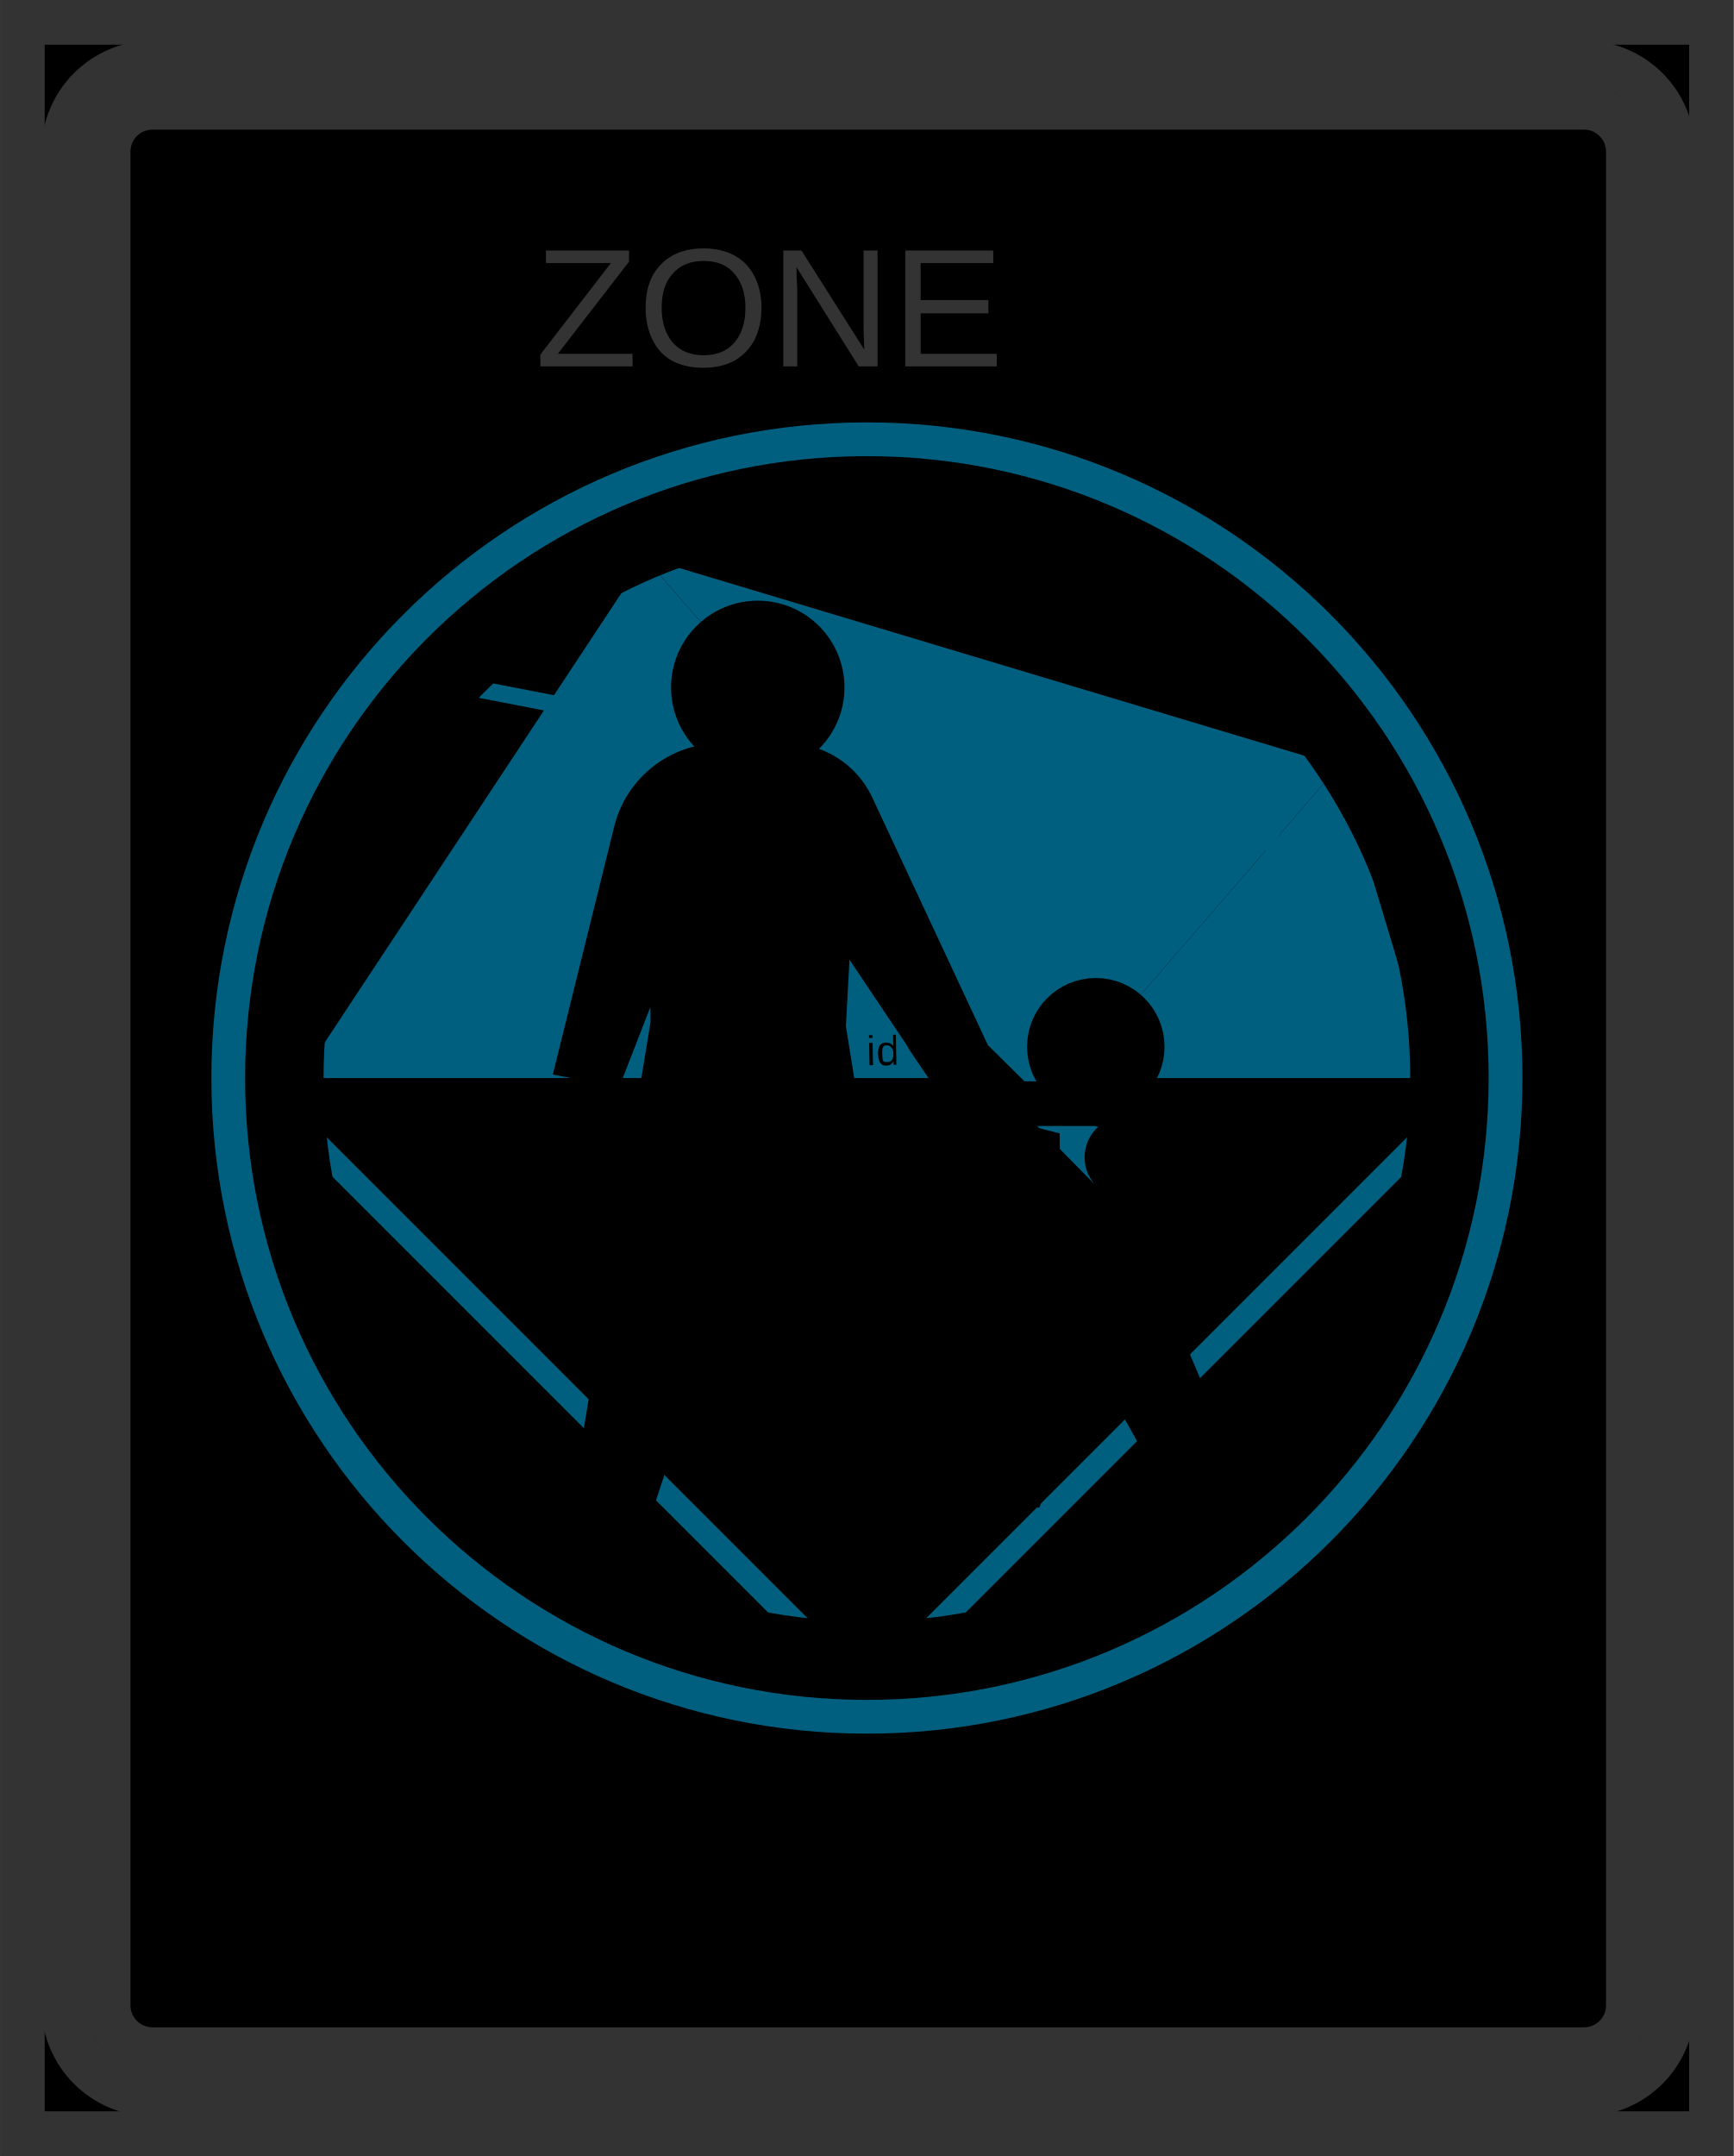
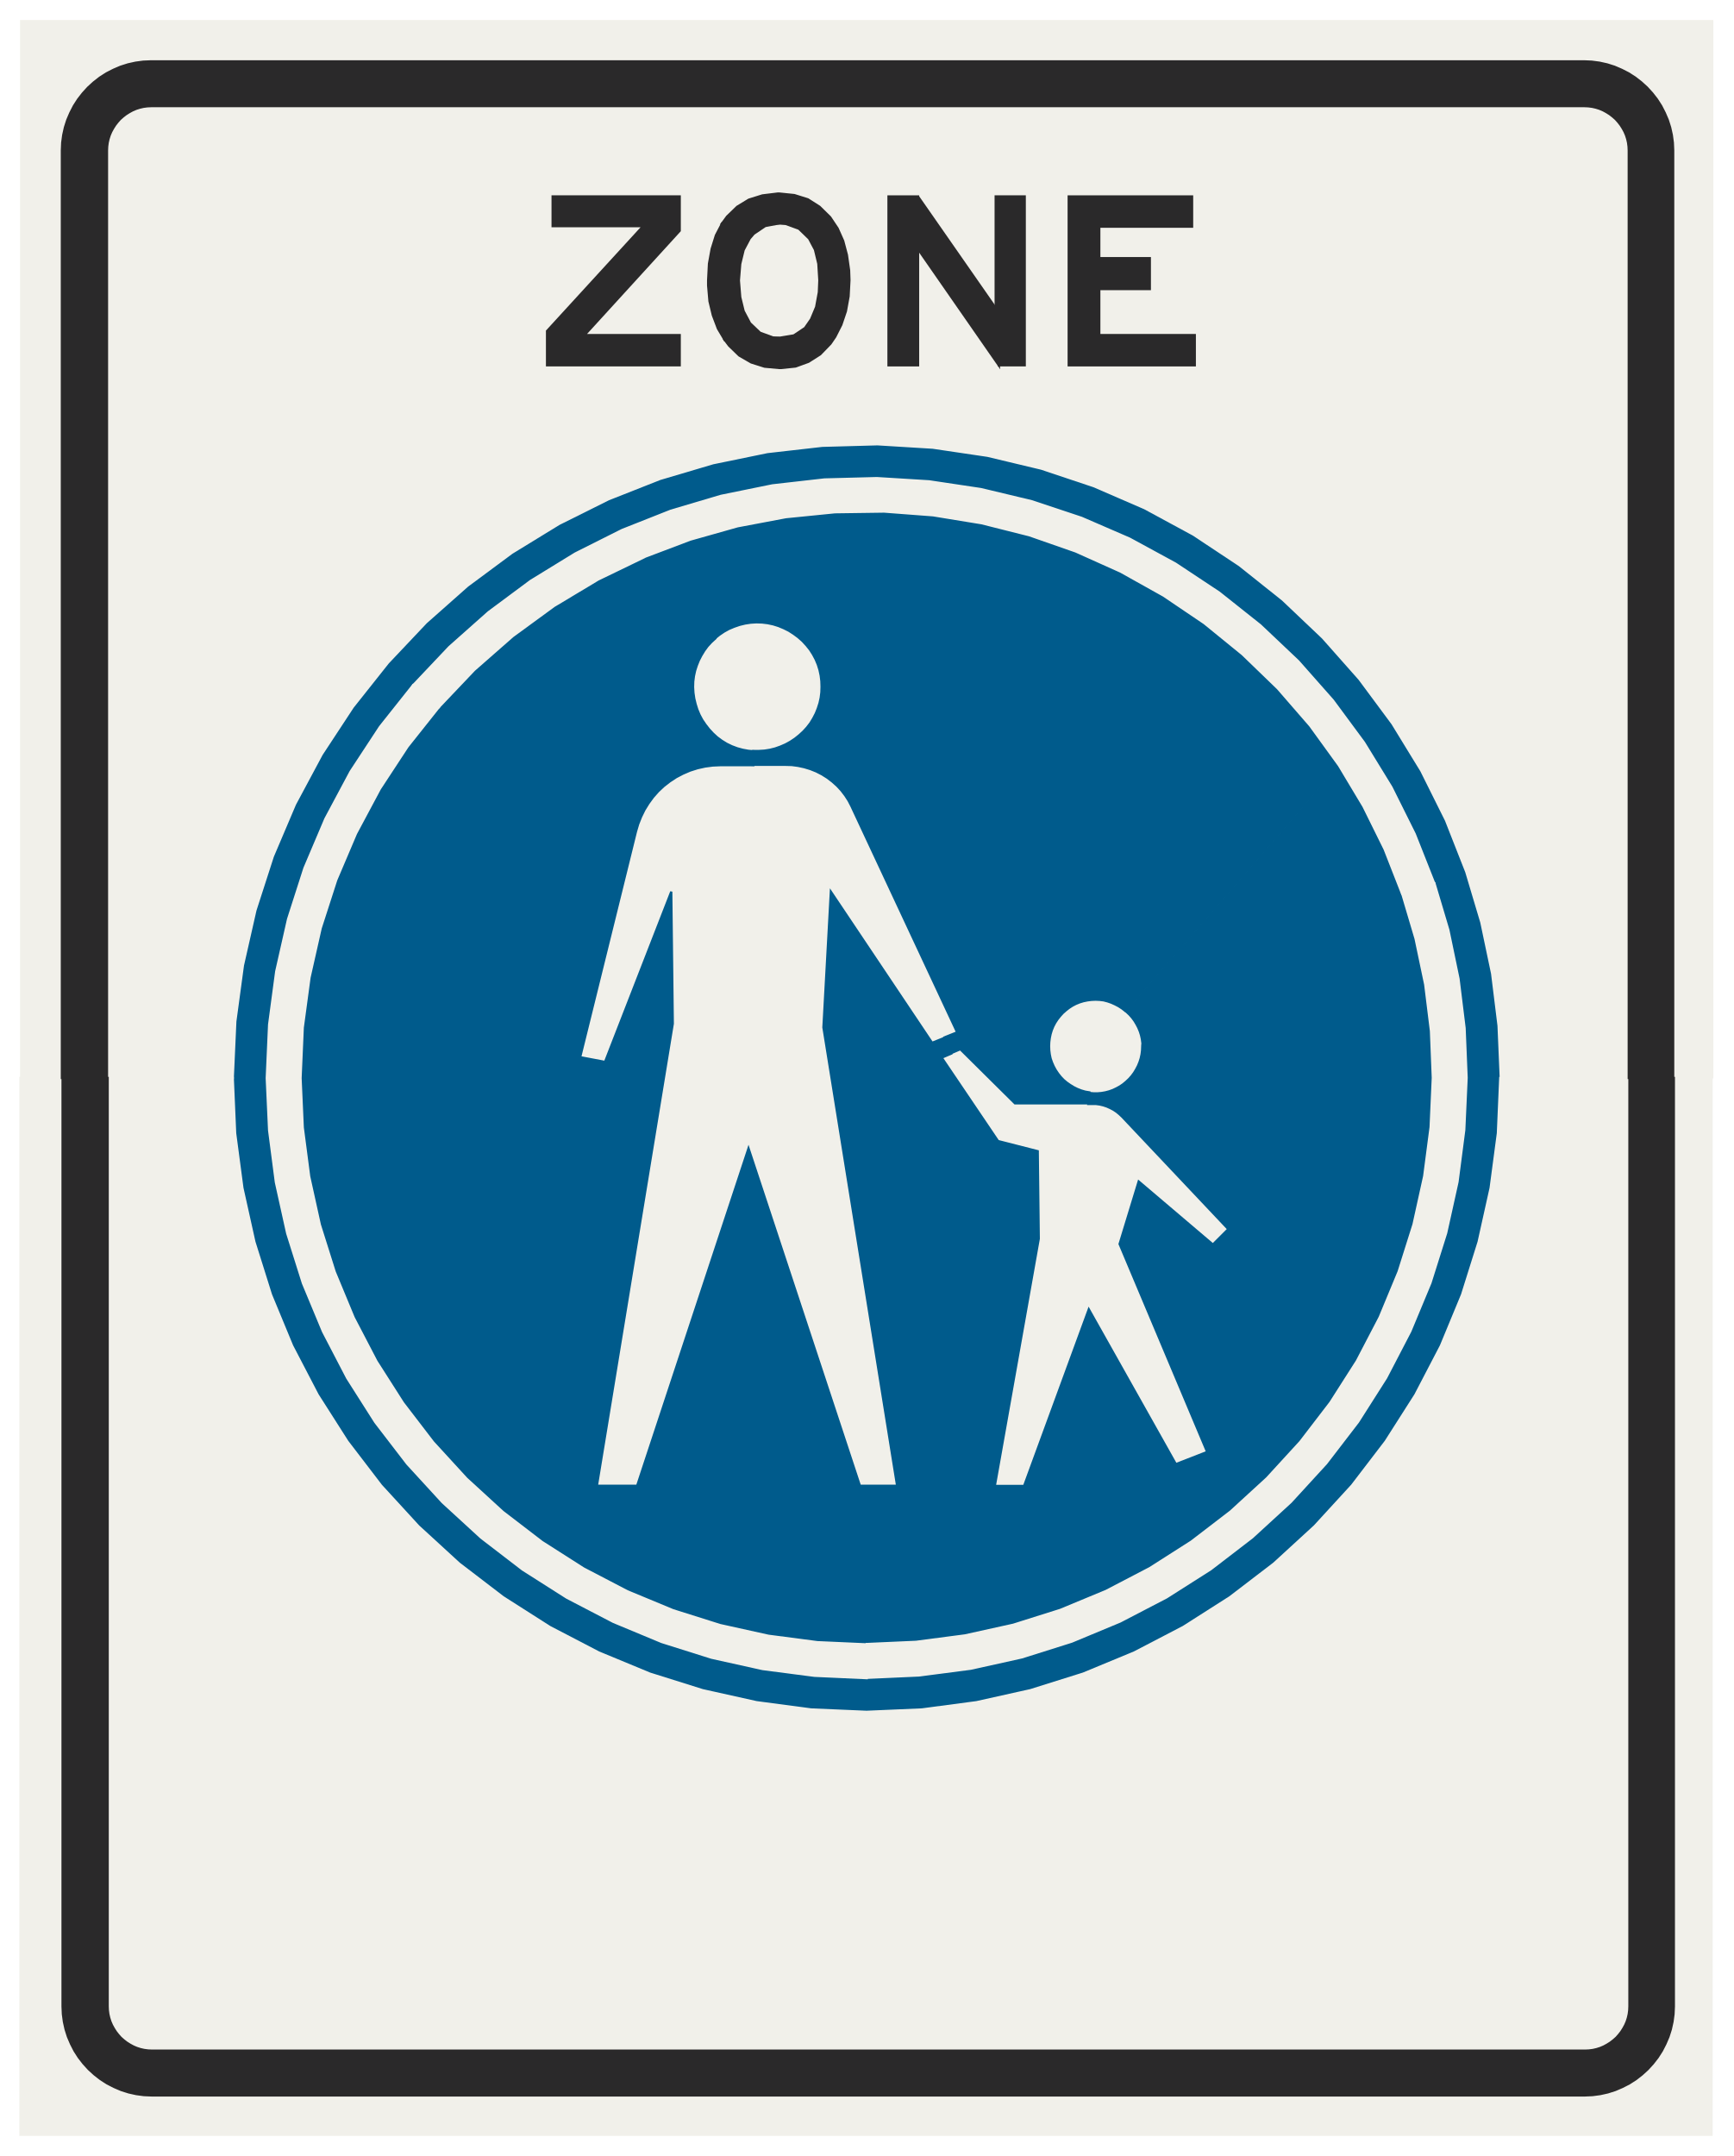
- <svg xmlns="http://www.w3.org/2000/svg" viewBox="0 0 38.809 48.251" width="38.809mm" height="48.251mm" version="1.1" id="svg33">
-   <defs id="defs4">
-     <marker id="DistanceX" orient="auto" refX="0" refY="0" style="overflow:visible">
-       <path d="M 3,-3 -3,3 M 0,-5 V 5" style="stroke:#000000;stroke-width:0.5" id="path1" />
-     </marker>
-     <pattern id="Hatch" patternUnits="userSpaceOnUse" width="8" height="8" x="0" y="0">
-       <path d="M8 4 l-4,4" stroke="#000000" stroke-width="0.25" linecap="square" id="path2" />
-       <path d="M6 2 l-4,4" stroke="#000000" stroke-width="0.25" linecap="square" id="path3" />
-       <path d="M4 0 l-4,4" stroke="#000000" stroke-width="0.25" linecap="square" id="path4" />
-     </pattern>
-     <symbol id="*Model_Space" />
-     <symbol id="*Paper_Space" />
-     <symbol id="*Paper_Space0" />
-   </defs>
-   <g id="g33" transform="translate(19.40432,-1098.394)">
-     <path d="m -16.984,1122.52 h -0.992 v 20.753 l 1.984,1.984 h 32.044 l 1.984,-1.984 v -20.753 h -0.992 v 20.753 l -0.992,0.992 h -32.044 l -0.992,-0.992 z" style="fill:#333333" id="path5" />
-     <path d="m -16.984,1101.787 0.992,-0.992 h 32.044 l 0.992,0.992 v 20.733 H 18.036 v -20.733 l -1.984,-1.984 h -32.044 l -1.984,1.984 v 20.733 h 0.992 z" style="fill:#333333" id="path6" />
-     <path d="m 17.044,1101.787 -0.992,-0.992 h -32.044 l -0.992,0.992 v 20.733 h 2.811 28.346 2.871 z" style="fill:#000000" id="path7" />
-     <path d="m 18.904,1098.894 h -37.809 v 23.625 h 0.928 v -20.733 l 1.984,-1.984 h 32.044 l 1.984,1.984 v 20.733 h 0.868 z" style="fill:#000000" id="path8" />
-     <path d="M 18.904,1122.52 H 18.036 v 20.753 l -1.984,1.984 h -32.044 l -1.984,-1.984 v -20.753 h -0.928 v 23.625 h 37.809 z" style="fill:#000000" id="path9" />
-     <path d="m -14.173,1122.52 h -2.811 v 20.753 l 0.992,0.992 h 32.044 l 0.992,-0.992 v -20.753 h -2.871 z" style="fill:#000000" id="path10" />
-     <path d="m -15.992,1100.795 h 32.044 a 0.992,0.992 0 0 1 0.992,0.992 v 41.486 a 0.992,0.992 0 0 1 -0.992,0.992 h -32.044 a 0.992,0.992 0 0 1 -0.992,-0.992 v -41.486 a 0.992,0.992 0 0 1 0.992,-0.992 z" style="fill:none;stroke:#333333" id="path11" />
-     <path d="m -15.992,1099.803 h 32.044 a 1.984,1.984 0 0 1 1.984,1.984 v 41.486 a 1.984,1.984 0 0 1 -1.984,1.984 h -32.044 a 1.984,1.984 0 0 1 -1.984,-1.984 v -41.486 a 1.984,1.984 0 0 1 1.984,-1.984 z" style="fill:none;stroke:#333333" id="path12" />
-     <path d="m -18.904,1098.894 h 37.809 v 47.251 h -37.809 z" style="fill:none;stroke:#333333" id="path13" />
-     <text x="-7.433" y="1106.594" style="font-size:3.78px;line-height:125%;font-family:Arial;text-anchor:start;fill:#333333" id="text13">
-       <tspan dx="0" dy="0" id="tspan13" x="-7.433" y="1106.594">ZONE</tspan>
-     </text>
-     <path d="m -10.138,1113.73 0.571,0.495 21.539,4.175 0.715,-0.246 z" style="fill:#000000" id="path14" />
-     <path d="m -12.661,1122.52 3.095,-8.294 -0.571,-0.495 -3.28,8.789 L 0,1135.937 v -0.756 z" style="fill:#000000" id="path15" />
-     <path d="m 12.688,1118.155 -0.715,0.246 0.689,4.119 L 0,1135.181 v 0.756 l 13.417,-13.417 z" style="fill:#000000" id="path16" />
-     <path d="m 12.688,1118.155 0.715,-0.246 -24.111,-4.674 0.571,0.495 z" style="fill:#005f7f" id="path17" />
-     <path d="m 14.173,1122.52 -0.771,-4.611 -0.715,0.246 0.73,4.365 L 0,1135.937 v 0.756 z" style="fill:#005f7f" id="path18" />
-     <path d="m -10.138,1113.73 -0.571,-0.495 -3.464,9.285 L 0,1136.693 v -0.756 l -13.417,-13.417 z" style="fill:#005f7f" id="path19" />
-     <path d="m -3.274,1115.528 h 0.735 l 0.017,-0.31 -1.363,-1.439 0.495,-1.087 -1.582,-1.816 -7.69,11.645 h 25.323 l -2.098,-6.981 -4.76,5.496 0.359,0.785 -1.177,1.029 -0.033,0.246 h 0.172 l 0.581,0.285 2.372,2.514 -0.344,0.344 -1.66,-1.411 -0.427,1.4 1.957,4.649 -0.7,0.273 -1.945,-3.463 -1.447,3.95 H 2.858 l 0.984,-5.527 -0.024,-1.957 -0.89,-0.225 -1.257,-1.862 0.214,-0.089 -0.142,-0.356 -0.285,0.113 -2.265,-3.38 -0.166,3.036 1.649,10.248 h -0.83 l -2.491,-7.543 -2.491,7.543 h -0.901 l 1.696,-10.331 -0.036,-2.953 -1.483,3.807 -0.557,-0.107 1.248,-5.041 z" style="fill:#005f7f" id="path20" />
-     <path d="m -4.971,1110.875 1.582,1.816 2.387,1.087 -1.519,1.439 -0.017,0.31 h 0.735 l 1.471,0.925 2.36,5.053 -0.285,0.113 0.142,0.356 0.214,-0.089 1.222,1.21 h 1.63 l 0.033,-0.246 -0.899,-1.029 1.718,-0.785 4.76,-5.496 z" style="fill:#005f7f" id="path21" />
-     <path d="m -1.002,1113.778 a 1.441,1.441 0 0 0 -2.882,0 1.441,1.441 0 0 0 2.882,0 z" style="fill:#000000" id="path22" />
-     <path d="m 6.903,1131.148 0.7,-0.273 -1.957,-4.649 0.427,-1.4 1.66,1.411 0.344,-0.344 -2.372,-2.514 a 0.921,0.921 0 0 0 -0.581,1.548 l -1.803,-1.833 -1.222,-1.21 -0.427,0.178 1.257,1.862 0.89,0.225 0.024,1.957 -0.984,5.527 h 0.652 l 1.447,-3.95 z" style="fill:#000000" id="path23" />
-     <path d="m 6.162,1121.82 a 1.038,1.038 0 0 0 -2.077,0 1.038,1.038 0 0 0 2.077,0 z" style="fill:#000000" id="path24" />
-     <path d="m 0.676,1131.635 -1.649,-10.248 0.166,-3.036 2.265,3.38 0.569,-0.225 -2.36,-5.053 a 1.604,1.604 0 0 0 -1.471,2.283 l -1.471,-3.208 a 1.952,1.952 0 0 0 -1.898,2.41 l -1.245,4.114 0.557,0.107 1.483,-3.807 0.036,2.953 -1.696,10.331 h 0.901 l 2.491,-7.543 2.491,7.543 z" style="fill:#000000" id="path25" />
-     <path d="m 14.173,1122.52 a 14.173,14.173 0 0 0 -28.346,0 14.173,14.173 0 0 0 28.346,0 z" style="fill:none;stroke:#005f7f" id="path26" />
-     <path d="m 13.417,1122.52 a 13.417,13.417 0 0 0 -26.835,0 13.417,13.417 0 0 0 26.835,0 z" style="fill:none;stroke:#000000" id="path27" />
-     <path d="m 12.661,1122.52 a 12.661,12.661 0 0 0 -25.323,0 12.661,12.661 0 0 0 25.323,0 z" style="fill:none;stroke:#000000" id="path28" />
-     <path d="m 6.903,1131.148 0.7,-0.273 -1.957,-4.649 0.427,-1.4 1.66,1.411 0.344,-0.344 -2.372,-2.514 a 0.921,0.921 0 0 0 -0.581,-0.285 H 3.321 l -1.222,-1.21 -0.427,0.178 1.257,1.862 0.89,0.225 0.024,1.957 -0.984,5.527 h 0.652 l 1.447,-3.95 z" style="fill:none;stroke:#000000" id="path29" />
-     <path d="m 0.676,1131.635 -1.649,-10.248 0.166,-3.036 2.265,3.38 0.569,-0.225 -2.36,-5.053 a 1.604,1.604 0 0 0 -1.471,-0.925 h -1.471 a 1.952,1.952 0 0 0 -1.898,1.494 l -1.245,5.029 0.557,0.107 1.483,-3.807 0.036,2.953 -1.696,10.331 h 0.901 l 2.491,-7.543 2.491,7.543 z" style="fill:none;stroke:#000000" id="path30" />
-     <path d="m -1.002,1113.778 a 1.441,1.441 0 0 0 -2.882,0 1.441,1.441 0 0 0 2.882,0 z" style="fill:none;stroke:#000000" id="path31" />
-     <path d="m 6.162,1121.82 a 1.038,1.038 0 0 0 -2.077,0 1.038,1.038 0 0 0 2.077,0 z" style="fill:none;stroke:#000000" id="path32" />
-     <text x="-0.005" y="1122.236" style="font-size:0.945px;line-height:125%;font-family:Arial;text-anchor:start;fill:#000000" transform="rotate(-1,-0.004947,1122.236)" id="text32">
-       <tspan dx="0" dy="0" id="tspan32" x="-0.005" y="1122.236">id</tspan>
-     </text>
-     <text x="0.016" y="1123.465" style="font-size:0.945px;line-height:125%;font-family:Arial;text-anchor:start;fill:#000000" transform="rotate(-1,0.01649,1123.464)" id="text33">
-       <tspan dx="0" dy="0" id="tspan33" x="0.016" y="1123.465">placement</tspan>
-     </text>
+ <svg xmlns="http://www.w3.org/2000/svg" viewBox="-0.125 -0.125 10.254 12.752">
+   <g fill="none" stroke="black" stroke-width="0.013" transform="translate(0,12.5018) scale(1, -1)">
+     <g id="Output">
+       <path fill="rgb(241,240,234)" stroke="rgb(241,240,234)" d="M 3.634,7.708 l -5.80091e-07,-2.34246e-06 -5.8008e-07,-2.34247e-06 -5.80069e-07,-2.34247e-06 1.74024e-06,7.0274e-06 z " />
+       <path fill="rgb(241,240,234)" stroke="rgb(241,240,234)" d="M 5.181,3.839 l -0.436,2.711 0.044,0.803 0.599,-0.894 0.075,0.03 0.075,0.03 -0.625,1.337 -0.017,0.033 -0.02,0.031 -0.023,0.03 -0.025,0.027 -0.028,0.025 -0.03,0.023 -0.032,0.02 -0.033,0.017 -0.035,0.014 -0.036,0.011 -0.037,0.008 -0.037,0.005 -0.037,0.001 -0.195,0 -0.195,0 -0.046,-0.002 -0.045,-0.006 -0.045,-0.01 -0.044,-0.014 -0.042,-0.018 -0.04,-0.021 -0.038,-0.025 -0.036,-0.028 -0.033,-0.031 -0.03,-0.034 -0.027,-0.037 -0.024,-0.039 -0.02,-0.041 -0.017,-0.043 -0.013,-0.044 -1.74024e-06,-7.0274e-06 -0,-0.001 -0,-0.001 -0,-0.001 -0.33,-1.331 0.147,-0.028 0.392,1.007 0.009,-0.781 -0.449,-2.733 0.238,0 0.659,1.996 0.659,-1.996 0.22,-4.44089e-16 z " />
+       <path fill="rgb(241,240,234)" stroke="rgb(241,240,234)" d="M 6.632,6.436 l -0.001,0.024 -0.003,0.023 -0.005,0.023 -0.007,0.022 -0.009,0.022 -0.011,0.021 -0.012,0.02 -0.014,0.019 -0.016,0.018 -0.017,0.016 -0.019,0.015 -0.02,0.013 -0.021,0.011 -0.022,0.01 -0.023,0.008 -0.023,0.006 -0.024,0.003 -0.024,0.001 -0.024,-0.001 -0.024,-0.003 -0.024,-0.005 -0.023,-0.007 -0.022,-0.009 -0.021,-0.011 -0.02,-0.013 -0.019,-0.015 -0.018,-0.016 -0.016,-0.018 -0.015,-0.019 -0.013,-0.02 -0.011,-0.021 -0.009,-0.022 -0.007,-0.023 -0.005,-0.024 -0.003,-0.024 -0.001,-0.024 0.001,-0.025 0.003,-0.024 0.005,-0.024 0.008,-0.023 0.01,-0.023 0.012,-0.022 0.014,-0.021 0.015,-0.019 0.017,-0.018 0.019,-0.016 0.02,-0.014 0.021,-0.013 0.022,-0.011 0.023,-0.009 0.024,-0.007 0.024,-0.004 0.023,-0.002 0.023,-0 0.023,0.002 0.023,0.004 0.023,0.006 0.022,0.008 0.021,0.01 0.02,0.011 0.019,0.013 0.018,0.015 0.017,0.016 0.016,0.018 0.014,0.019 0.012,0.02 0.011,0.021 0.009,0.022 0.007,0.022 0.005,0.023 0.003,0.023 0.001,0.023 z " />
+       <path fill="rgb(241,240,234)" stroke="rgb(241,240,234)" d="M 6.828,3.968 l 0.185,0.072 -0.518,1.23 0.113,0.37 0.439,-0.373 0.091,0.091 -0.628,0.665 -0.016,0.015 -0.017,0.014 -0.018,0.012 -0.019,0.01 -0.02,0.009 -0.021,0.007 -0.021,0.005 -0.022,0.003 -0.046,0 -0.431,0 -0.323,0.32 -0.056,-0.024 -0.056,-0.024 0.333,-0.493 0.235,-0.06 0.006,-0.518 -0.26,-1.462 0.173,-4.44089e-16 0.383,1.045 0.515,-0.916 z " />
+       <path fill="rgb(241,240,234)" stroke="rgb(241,240,234)" d="M 4.737,8.564 l -0.001,0.033 -0.004,0.033 -0.007,0.033 -0.01,0.032 -0.013,0.031 -0.016,0.03 -0.018,0.028 -0.021,0.026 -0.023,0.025 -0.025,0.022 -0.027,0.02 -0.028,0.018 -0.03,0.015 -0.031,0.013 -0.032,0.01 -0.033,0.007 -0.033,0.004 -0.034,0.001 -0.033,-0.002 -0.033,-0.005 -0.033,-0.008 -0.032,-0.011 -0.031,-0.013 -0.029,-0.016 -0.028,-0.019 -0.026,-0.021 -0.024,-0.022 -0.022,-0.024 -0.019,-0.026 -0.017,-0.028 -0.015,-0.029 -0.012,-0.03 -0.01,-0.031 -0.007,-0.032 -0.004,-0.032 -0.001,-0.033 0.002,-0.034 0.005,-0.034 0.008,-0.033 0.01,-0.032 0.013,-0.031 0.016,-0.03 0.019,-0.028 0.021,-0.027 0.023,-0.025 0.025,-0.023 0.027,-0.02 0.029,-0.018 0.031,-0.015 0.032,-0.012 0.033,-0.009 0.033,-0.006 0.034,-0.003 0.033,-0 0.033,0.002 0.032,0.005 0.032,0.008 0.031,0.011 0.03,0.013 0.029,0.016 0.027,0.018 0.025,0.02 0.024,0.022 0.022,0.024 0.02,0.026 0.017,0.028 0.015,0.029 0.012,0.03 0.01,0.031 0.007,0.032 0.004,0.032 0.001,0.033 z " />
+       <path fill="rgb(0,91,140)" stroke="rgb(0,91,140)" d="M 3.686,9.332 l 0.418,-0.481 0.026,0.021 0.028,0.019 0.029,0.016 0.031,0.013 0.032,0.011 0.033,0.008 0.033,0.005 0.033,0.002 0.034,-0.001 0.033,-0.004 0.033,-0.007 0.032,-0.01 0.031,-0.013 0.03,-0.015 0.028,-0.018 0.027,-0.02 0.025,-0.022 0.023,-0.025 0.021,-0.026 0.018,-0.028 0.016,-0.03 0.013,-0.031 0.01,-0.032 0.007,-0.033 0.004,-0.033 0.001,-0.033 -0.001,-0.033 -0.004,-0.032 -0.007,-0.032 -0.01,-0.031 -0.012,-0.03 -0.015,-0.029 -0.017,-0.028 -0.02,-0.026 -0.022,-0.024 -0.024,-0.022 -0.025,-0.02 -0.027,-0.018 -0.029,-0.016 -0.03,-0.013 -0.031,-0.011 -0.032,-0.008 -0.032,-0.005 -0.033,-0.002 -0.033,0 -0.004,-0.082 0.195,0 0.037,-0.001 0.037,-0.005 0.037,-0.008 0.036,-0.011 0.035,-0.014 0.033,-0.017 0.032,-0.02 0.03,-0.023 0.028,-0.025 0.025,-0.027 0.023,-0.03 0.02,-0.031 0.017,-0.033 0.625,-1.337 -0.075,-0.03 0.038,-0.094 0.056,0.024 0.323,-0.32 0.431,0 0.009,0.065 -0.024,0.004 -0.024,0.007 -0.023,0.009 -0.022,0.011 -0.021,0.013 -0.02,0.014 -0.019,0.016 -0.017,0.018 -0.015,0.019 -0.014,0.021 -0.012,0.022 -0.01,0.023 -0.008,0.023 -0.005,0.024 -0.003,0.024 -0.001,0.025 0.001,0.024 0.003,0.024 0.005,0.024 0.007,0.023 0.009,0.022 0.011,0.021 0.013,0.02 0.015,0.019 0.016,0.018 0.018,0.016 0.019,0.015 0.02,0.013 0.021,0.011 0.022,0.009 0.023,0.007 0.024,0.005 0.024,0.003 0.024,0.001 0.024,-0.001 0.024,-0.003 0.023,-0.006 0.023,-0.008 0.022,-0.01 0.021,-0.011 0.02,-0.013 0.019,-0.015 1.259,1.454 -0.171,0.236 -0.191,0.22 -0.209,0.202 -0.226,0.184 -0.241,0.163 -0.254,0.142 -0.265,0.119 -0.275,0.096 -0.282,0.071 -0.287,0.047 -0.29,0.022 -0.291,-0.004 -0.29,-0.029 -0.286,-0.054 -0.28,-0.079 -0.272,-0.103 z " />
+       <path fill="rgb(0,91,140)" stroke="rgb(0,91,140)" d="M 6.632,6.436 l -0.001,-0.023 -0.003,-0.023 -0.005,-0.023 -0.007,-0.022 -0.009,-0.022 -0.011,-0.021 -0.012,-0.02 -0.014,-0.019 -0.016,-0.018 -0.017,-0.016 -0.018,-0.015 -0.019,-0.013 -0.02,-0.011 -0.021,-0.01 -0.022,-0.008 -0.023,-0.006 -0.023,-0.004 -0.023,-0.002 -0.023,0 -0.023,0.002 -0.009,-0.065 0.046,0 0.022,-0.003 0.021,-0.005 0.021,-0.007 0.02,-0.009 0.019,-0.01 0.018,-0.012 0.017,-0.014 0.016,-0.015 0.628,-0.665 -0.091,-0.091 -0.439,0.373 -0.113,-0.37 0.518,-1.23 -0.185,-0.072 -0.515,0.916 -0.383,-1.045 -0.173,4.44089e-16 0.26,1.462 -0.006,0.518 -0.235,0.06 -0.333,0.493 0.056,0.024 -0.038,0.094 -0.075,-0.03 -0.599,0.894 -0.044,-0.803 0.436,-2.711 -0.22,4.44089e-16 -0.659,1.996 -0.659,-1.996 -0.238,0 0.449,2.733 -0.009,0.781 -0.392,-1.007 -0.147,0.028 0.33,1.334 5.80069e-07,2.34247e-06 5.8008e-07,2.34247e-06 5.80091e-07,2.34246e-06 0.013,0.044 0.017,0.043 0.02,0.041 0.024,0.039 0.027,0.037 0.03,0.034 0.033,0.031 0.036,0.028 0.038,0.025 0.04,0.021 0.042,0.018 0.044,0.014 0.045,0.01 0.045,0.006 0.046,0.002 0.195,0 0.004,0.082 -0.034,0.003 -0.033,0.006 -0.033,0.009 -0.032,0.012 -0.031,0.015 -0.029,0.018 -0.027,0.02 -0.025,0.023 -0.023,0.025 -0.021,0.027 -0.019,0.028 -0.016,0.03 -0.013,0.031 -0.01,0.032 -0.008,0.033 -0.005,0.034 -0.002,0.034 0.001,0.033 0.004,0.032 0.007,0.032 0.01,0.031 0.012,0.03 0.015,0.029 0.017,0.028 0.019,0.026 0.022,0.024 0.024,0.022 -0.418,0.481 -0.273,-0.132 -0.26,-0.156 -0.245,-0.179 -0.228,-0.2 -0.209,-0.22 -0.186,-0.234 -0.164,-0.25 -0.141,-0.264 -0.117,-0.275 -0.092,-0.285 -0.066,-0.292 -0.04,-0.296 -0.013,-0.299 0.013,-0.292 0.038,-0.29 0.063,-0.285 0.088,-0.279 0.112,-0.27 0.135,-0.259 0.157,-0.246 0.178,-0.232 0.197,-0.215 0.215,-0.197 0.232,-0.178 0.246,-0.157 0.259,-0.135 0.27,-0.112 0.279,-0.088 0.285,-0.063 0.29,-0.038 0.292,-0.013 0.292,0.013 0.29,0.038 0.285,0.063 0.279,0.088 0.27,0.112 0.259,0.135 0.246,0.157 0.232,0.178 0.215,0.197 0.197,0.215 0.178,0.232 0.157,0.246 0.135,0.259 0.112,0.27 0.088,0.279 0.063,0.285 0.038,0.29 0.013,0.292 -0.011,0.277 -0.034,0.275 -0.057,0.271 -0.079,0.266 -0.103,0.263 -0.125,0.253 -0.145,0.242 -1.259,-1.454 0.017,-0.016 0.016,-0.018 0.014,-0.019 0.012,-0.02 0.011,-0.021 0.009,-0.022 0.007,-0.022 0.005,-0.023 0.003,-0.023 0.001,-0.024 z " />
+       <path fill="rgb(0,91,140)" stroke="rgb(0,91,140)" d="M 2.32,8.576 l -0.151,0.131 -0.208,-0.262 -0.184,-0.28 -0.158,-0.295 -0.131,-0.308 -0.103,-0.319 -0.074,-0.326 -0.045,-0.332 -0.015,-0.334 0.014,-0.327 0.043,-0.324 0.071,-0.319 0.098,-0.312 0.125,-0.302 0.151,-0.29 0.176,-0.276 0.199,-0.26 0.221,-0.241 0.241,-0.221 0.26,-0.199 0.276,-0.176 0.29,-0.151 0.302,-0.125 0.312,-0.098 0.319,-0.071 0.324,-0.043 0.327,-0.014 0,0.2 -0.309,0.014 -0.307,0.04 -0.302,0.067 -0.295,0.093 -0.286,0.119 -0.275,0.143 -0.261,0.166 -0.246,0.189 -0.228,0.209 -0.209,0.228 -0.189,0.246 -0.166,0.261 -0.143,0.275 -0.119,0.286 -0.093,0.295 -0.067,0.302 -0.04,0.307 -0.014,0.309 0.014,0.317 0.042,0.314 0.07,0.309 0.097,0.302 0.124,0.292 0.149,0.279 0.174,0.265 0.197,0.248 z " />
+       <path fill="rgb(0,91,140)" stroke="rgb(0,91,140)" d="M 8.752,6.251 l -0.013,0.31 -0.038,0.308 -0.064,0.304 -0.089,0.298 -0.189,-0.065 0.084,-0.282 0.06,-0.288 0.036,-0.292 0.012,-0.294 -0.014,-0.309 -0.04,-0.307 -0.067,-0.302 -0.093,-0.295 -0.119,-0.286 -0.143,-0.275 -0.166,-0.261 -0.189,-0.246 -0.209,-0.228 -0.228,-0.209 -0.246,-0.189 -0.261,-0.166 -0.275,-0.143 -0.286,-0.119 -0.295,-0.093 -0.302,-0.067 -0.307,-0.04 -0.309,-0.014 0,-0.2 0.327,0.014 0.324,0.043 0.319,0.071 0.312,0.098 0.302,0.125 0.29,0.151 0.276,0.176 0.26,0.199 0.241,0.221 0.221,0.241 0.199,0.26 0.176,0.276 0.151,0.29 0.125,0.302 0.098,0.312 0.071,0.319 0.043,0.324 0.014,0.327 z " />
+       <path fill="rgb(0,91,140)" stroke="rgb(0,91,140)" d="M 2.32,8.576 l 0.213,0.225 0.232,0.206 0.249,0.185 0.264,0.162 0.277,0.139 0.288,0.114 0.297,0.088 0.304,0.062 0.308,0.035 0.31,0.008 0.309,-0.019 0.307,-0.046 0.301,-0.072 0.294,-0.098 0.284,-0.123 0.272,-0.148 0.258,-0.171 0.243,-0.193 0.225,-0.213 0.205,-0.232 0.184,-0.249 0.162,-0.264 0.138,-0.277 0.114,-0.288 0.189,0.065 -0.12,0.305 -0.146,0.293 -0.171,0.279 -0.195,0.263 -0.217,0.245 -0.237,0.225 -0.256,0.204 -0.273,0.181 -0.288,0.156 -0.3,0.13 -0.311,0.104 -0.318,0.076 -0.324,0.048 -0.327,0.02 -0.327,-0.009 -0.325,-0.037 -0.321,-0.066 -0.314,-0.093 -0.304,-0.12 -0.293,-0.146 -0.279,-0.171 -0.263,-0.195 -0.245,-0.217 -0.225,-0.238 0.151,-0.131 z " />
+       <path fill="rgb(241,240,234)" stroke="rgb(241,240,234)" d="M 8.359,7.406 l -0.189,-0.065 0.079,-0.266 0.057,-0.271 0.034,-0.275 0.011,-0.277 -0.013,-0.292 -0.038,-0.29 -0.063,-0.285 -0.088,-0.279 -0.112,-0.27 -0.135,-0.259 -0.157,-0.246 -0.178,-0.232 -0.197,-0.215 -0.215,-0.197 -0.232,-0.178 -0.246,-0.157 -0.259,-0.135 -0.27,-0.112 -0.279,-0.088 -0.285,-0.063 -0.29,-0.038 -0.292,-0.013 0,-0.2 0.309,0.014 0.307,0.04 0.302,0.067 0.295,0.093 0.286,0.119 0.275,0.143 0.261,0.166 0.246,0.189 0.228,0.209 0.209,0.228 0.189,0.246 0.166,0.261 0.143,0.275 0.119,0.286 0.093,0.295 0.067,0.302 0.04,0.307 0.014,0.309 -0.012,0.294 -0.036,0.292 -0.06,0.288 -0.084,0.282 z " />
+       <path fill="rgb(241,240,234)" stroke="rgb(241,240,234)" d="M 2.32,8.576 l -0.197,-0.248 -0.174,-0.265 -0.149,-0.279 -0.124,-0.292 -0.097,-0.302 -0.07,-0.309 -0.042,-0.314 -0.014,-0.317 0.014,-0.309 0.04,-0.307 0.067,-0.302 0.093,-0.295 0.119,-0.286 0.143,-0.275 0.166,-0.261 0.189,-0.246 0.209,-0.228 0.228,-0.209 0.246,-0.189 0.261,-0.166 0.275,-0.143 0.286,-0.119 0.295,-0.093 0.302,-0.067 0.307,-0.04 0.309,-0.014 0,0.2 -0.292,0.013 -0.29,0.038 -0.285,0.063 -0.279,0.088 -0.27,0.112 -0.259,0.135 -0.246,0.157 -0.232,0.178 -0.215,0.197 -0.197,0.215 -0.178,0.232 -0.157,0.246 -0.135,0.259 -0.112,0.27 -0.088,0.279 -0.063,0.285 -0.038,0.29 -0.013,0.292 0.013,0.299 0.04,0.296 0.066,0.292 0.092,0.285 0.117,0.275 0.141,0.264 0.164,0.25 0.186,0.234 -0.151,0.131 z " />
+       <path fill="rgb(241,240,234)" stroke="rgb(241,240,234)" d="M 3.686,9.332 l 0.272,0.103 0.28,0.079 0.286,0.054 0.29,0.029 0.291,0.004 0.29,-0.022 0.287,-0.047 0.282,-0.071 0.275,-0.096 0.265,-0.119 0.254,-0.142 0.241,-0.163 0.226,-0.184 0.209,-0.202 0.191,-0.22 0.171,-0.236 0.145,-0.242 0.125,-0.253 0.103,-0.263 0.189,0.065 -0.114,0.288 -0.138,0.277 -0.162,0.264 -0.184,0.249 -0.205,0.232 -0.225,0.213 -0.243,0.193 -0.258,0.171 -0.272,0.148 -0.284,0.123 -0.294,0.098 -0.301,0.072 -0.307,0.046 -0.309,0.019 -0.31,-0.008 -0.308,-0.035 -0.304,-0.062 -0.297,-0.088 -0.288,-0.114 -0.277,-0.139 -0.264,-0.162 -0.249,-0.185 -0.232,-0.206 -0.213,-0.225 0.151,-0.131 0.209,0.22 0.228,0.2 0.245,0.179 0.26,0.156 0.273,0.132 z " />
+       <path fill="rgb(241,240,234)" stroke="rgb(241,240,234)" d="M 0.508,6.251 l 0,-5.491 0.001,-0.023 0.003,-0.023 0.005,-0.022 0.007,-0.022 0.009,-0.021 0.011,-0.02 0.012,-0.019 0.014,-0.018 0.015,-0.017 0.017,-0.015 0.018,-0.014 0.019,-0.012 0.02,-0.011 0.021,-0.009 0.022,-0.007 0.022,-0.005 0.023,-0.003 0.023,-0.001 8.478,8.88178e-15 0.023,0.001 0.023,0.003 0.022,0.005 0.022,0.007 0.021,0.009 0.02,0.011 0.019,0.012 0.018,0.014 0.017,0.015 0.015,0.017 0.014,0.018 0.012,0.019 0.011,0.02 0.009,0.021 0.007,0.022 0.005,0.022 0.003,0.023 0.001,0.023 1.77636e-15,5.491 -0.76,-8.88178e-16 -0.014,-0.327 -0.043,-0.324 -0.071,-0.319 -0.098,-0.312 -0.125,-0.302 -0.151,-0.29 -0.176,-0.276 -0.199,-0.26 -0.221,-0.241 -0.241,-0.221 -0.26,-0.199 -0.276,-0.176 -0.29,-0.151 -0.302,-0.125 -0.312,-0.098 -0.319,-0.071 -0.324,-0.043 -0.327,-0.014 -0.327,0.014 -0.324,0.043 -0.319,0.071 -0.312,0.098 -0.302,0.125 -0.29,0.151 -0.276,0.176 -0.26,0.199 -0.241,0.221 -0.221,0.241 -0.199,0.26 -0.176,0.276 -0.151,0.29 -0.125,0.302 -0.098,0.312 -0.071,0.319 -0.043,0.324 -0.014,0.327 -0.744,0 z " />
+       <path fill="rgb(241,240,234)" stroke="rgb(241,240,234)" d="M 10.004,6.251 l -0.23,0 0,-5.491 -0.002,-0.046 -0.006,-0.045 -0.01,-0.045 -0.014,-0.044 -0.018,-0.042 -0.021,-0.041 -0.025,-0.039 -0.028,-0.036 -0.031,-0.034 -0.034,-0.031 -0.036,-0.028 -0.039,-0.025 -0.041,-0.021 -0.042,-0.018 -0.044,-0.014 -0.045,-0.01 -0.045,-0.006 -0.046,-0.002 -8.478,-7.99361e-15 -0.046,0.002 -0.045,0.006 -0.045,0.01 -0.044,0.014 -0.042,0.018 -0.041,0.021 -0.039,0.025 -0.036,0.028 -0.034,0.031 -0.031,0.034 -0.028,0.036 -0.025,0.039 -0.021,0.041 -0.018,0.042 -0.014,0.044 -0.01,0.045 -0.006,0.045 -0.002,0.046 0,5.491 -0.246,1.77636e-15 0,-6.251 10.004,1.77636e-15 -1.77636e-15,6.251 z " />
+       <path fill="rgb(241,240,234)" stroke="rgb(241,240,234)" d="M 10.004,6.251 l -1.77636e-15,6.251 -10.004,0 0,-6.251 0.246,-1.77636e-15 0,5.486 0.002,0.046 0.006,0.045 0.01,0.045 0.014,0.044 0.018,0.042 0.021,0.041 0.025,0.039 0.028,0.036 0.031,0.034 0.034,0.031 0.036,0.028 0.039,0.025 0.041,0.021 0.042,0.018 0.044,0.014 0.045,0.01 0.045,0.006 0.046,0.002 8.478,1.06581e-14 0.046,-0.002 0.045,-0.006 0.045,-0.01 0.044,-0.014 0.042,-0.018 0.041,-0.021 0.039,-0.025 0.036,-0.028 0.034,-0.031 0.031,-0.034 0.028,-0.036 0.025,-0.039 0.021,-0.041 0.018,-0.042 0.014,-0.044 0.01,-0.045 0.006,-0.045 0.002,-0.046 1.77636e-15,-5.486 0.23,0 z " />
+       <path fill="rgb(241,240,234)" stroke="rgb(241,240,234)" d="M 0.508,6.251 l 0.744,0 0.015,0.334 0.045,0.332 0.074,0.326 0.103,0.319 0.131,0.308 0.158,0.295 0.184,0.28 0.208,0.262 0.225,0.238 0.245,0.217 0.263,0.195 0.279,0.171 0.293,0.146 0.304,0.12 0.314,0.093 0.321,0.066 0.325,0.037 0.327,0.009 0.327,-0.02 0.324,-0.048 0.318,-0.076 0.311,-0.104 0.3,-0.13 0.288,-0.156 0.273,-0.181 0.256,-0.204 0.237,-0.225 0.217,-0.245 0.195,-0.263 0.171,-0.279 0.146,-0.293 0.12,-0.305 0.089,-0.298 0.064,-0.304 0.038,-0.308 0.013,-0.31 0.76,8.88178e-16 -1.77636e-15,5.486 -0.001,0.023 -0.003,0.023 -0.005,0.022 -0.007,0.022 -0.009,0.021 -0.011,0.02 -0.012,0.019 -0.014,0.018 -0.015,0.017 -0.017,0.015 -0.018,0.014 -0.019,0.012 -0.02,0.011 -0.021,0.009 -0.022,0.007 -0.022,0.005 -0.023,0.003 -0.023,0.001 -8.478,-8.88178e-15 -0.023,-0.001 -0.023,-0.003 -0.022,-0.005 -0.022,-0.007 -0.021,-0.009 -0.02,-0.011 -0.019,-0.012 -0.018,-0.014 -0.017,-0.015 -0.015,-0.017 -0.014,-0.018 -0.012,-0.019 -0.011,-0.02 -0.009,-0.021 -0.007,-0.022 -0.005,-0.022 -0.003,-0.023 -0.001,-0.023 0,-5.486 z " />
+       <path fill="rgb(42,41,42)" stroke="rgb(42,41,42)" d="M 6.927,11.465 l -0.73,0 0,-0.999 0.746,0 0,0.179 -0.565,0 0,0.272 0.299,0 0,0.183 -0.299,0 0,0.186 0.549,0 0,0.179 z " />
+       <path fill="rgb(42,41,42)" stroke="rgb(42,41,42)" d="M 5.937,11.465 l -0.172,0 0,-0.659 0.019,-0.34 0.153,0 0,0.999 z " />
+       <path fill="rgb(42,41,42)" stroke="rgb(42,41,42)" d="M 5.306,11.465 l 0,-0.312 0.478,-0.688 -0.019,0.34 -0.459,0.659 z " />
+       <path fill="rgb(42,41,42)" stroke="rgb(42,41,42)" d="M 5.306,11.465 l -0.175,0 0,-0.999 0.175,0 0,0.688 0,0.312 z " />
+       <path fill="rgb(42,41,42)" stroke="rgb(42,41,42)" d="M 4.486,11.482 l -0.011,0 -0.09,-0.011 -0.08,-0.025 -0.069,-0.042 -0.06,-0.058 -0.03,-0.041 0.34,0 0.038,-0.003 0.077,-0.028 0.06,-0.058 0.035,-0.066 0.02,-0.083 0.006,-0.098 -0.003,-0.071 -0.016,-0.087 -0.03,-0.072 -0.036,-0.052 -0.066,-0.044 -0.085,-0.014 -0.323,-0.014 0.025,-0.033 0.06,-0.058 0.071,-0.041 0.079,-0.025 0.088,-0.008 0.008,0 0.087,0.009 0.077,0.028 0.069,0.044 0.061,0.063 0.028,0.041 0.036,0.071 0.027,0.08 0.016,0.088 0.005,0.096 -0.002,0.058 -0.013,0.091 -0.022,0.083 -0.033,0.074 -0.044,0.066 -0.002,0.002 -0.061,0.06 -0.069,0.044 -0.08,0.025 -0.088,0.009 z " />
+       <path fill="rgb(42,41,42)" stroke="rgb(42,41,42)" d="M 4.146,11.304 l -0.036,-0.069 -0.025,-0.08 -0.016,-0.088 -0.005,-0.099 0,-0.03 0.008,-0.093 0.02,-0.083 0.03,-0.079 0.041,-0.069 0.323,0.014 -0.039,0.003 -0.076,0.028 -0.061,0.058 0,0.002 -0.036,0.068 -0.02,0.082 -0.008,0.099 0.008,0.098 0.02,0.082 0.036,0.068 0.024,0.028 0.068,0.046 0.085,0.016 -0.34,0 z " />
+       <path fill="rgb(42,41,42)" stroke="rgb(42,41,42)" d="M 3.896,11.465 l -0.752,0 0,-0.176 0.535,0 -0.568,-0.62 0,-0.203 0.785,0 0,0.179 -0.563,0 0.563,0.617 0,0.203 z " />
+       <path fill="rgb(42,41,42)" stroke="rgb(42,41,42)" d="M 0.508,6.251 l 0,5.486 0.001,0.023 0.003,0.023 0.005,0.022 0.007,0.022 0.009,0.021 0.011,0.02 0.012,0.019 0.014,0.018 0.015,0.017 0.017,0.015 0.018,0.014 0.019,0.012 0.02,0.011 0.021,0.009 0.022,0.007 0.022,0.005 0.023,0.003 0.023,0.001 8.478,8.88178e-15 0.023,-0.001 0.023,-0.003 0.022,-0.005 0.022,-0.007 0.021,-0.009 0.02,-0.011 0.019,-0.012 0.018,-0.014 0.017,-0.015 0.015,-0.017 0.014,-0.018 0.012,-0.019 0.011,-0.02 0.009,-0.021 0.007,-0.022 0.005,-0.022 0.003,-0.023 0.001,-0.023 1.77636e-15,-5.486 0.263,-8.88178e-16 -1.77636e-15,5.486 -0.002,0.046 -0.006,0.045 -0.01,0.045 -0.014,0.044 -0.018,0.042 -0.021,0.041 -0.025,0.039 -0.028,0.036 -0.031,0.034 -0.034,0.031 -0.036,0.028 -0.039,0.025 -0.041,0.021 -0.042,0.018 -0.044,0.014 -0.045,0.01 -0.045,0.006 -0.046,0.002 -8.478,-1.06581e-14 -0.046,-0.002 -0.045,-0.006 -0.045,-0.01 -0.044,-0.014 -0.042,-0.018 -0.041,-0.021 -0.039,-0.025 -0.036,-0.028 -0.034,-0.031 -0.031,-0.034 -0.028,-0.036 -0.025,-0.039 -0.021,-0.041 -0.018,-0.042 -0.014,-0.044 -0.01,-0.045 -0.006,-0.045 -0.002,-0.046 0,-5.486 0.263,8.88178e-16 z " />
+       <path fill="rgb(42,41,42)" stroke="rgb(42,41,42)" d="M 0.508,6.251 l -0.263,-8.88178e-16 0,-5.491 0.002,-0.046 0.006,-0.045 0.01,-0.045 0.014,-0.044 0.018,-0.042 0.021,-0.041 0.025,-0.039 0.028,-0.036 0.031,-0.034 0.034,-0.031 0.036,-0.028 0.039,-0.025 0.041,-0.021 0.042,-0.018 0.044,-0.014 0.045,-0.01 0.045,-0.006 0.046,-0.002 8.478,7.99361e-15 0.046,0.002 0.045,0.006 0.045,0.01 0.044,0.014 0.042,0.018 0.041,0.021 0.039,0.025 0.036,0.028 0.034,0.031 0.031,0.034 0.028,0.036 0.025,0.039 0.021,0.041 0.018,0.042 0.014,0.044 0.01,0.045 0.006,0.045 0.002,0.046 0,5.491 -0.263,8.88178e-16 -1.77636e-15,-5.491 -0.001,-0.023 -0.003,-0.023 -0.005,-0.022 -0.007,-0.022 -0.009,-0.021 -0.011,-0.02 -0.012,-0.019 -0.014,-0.018 -0.015,-0.017 -0.017,-0.015 -0.018,-0.014 -0.019,-0.012 -0.02,-0.011 -0.021,-0.009 -0.022,-0.007 -0.022,-0.005 -0.023,-0.003 -0.023,-0.001 -8.478,-8.88178e-15 -0.023,0.001 -0.023,0.003 -0.022,0.005 -0.022,0.007 -0.021,0.009 -0.02,0.011 -0.019,0.012 -0.018,0.014 -0.017,0.015 -0.015,0.017 -0.014,0.018 -0.012,0.019 -0.011,0.02 -0.009,0.021 -0.007,0.022 -0.005,0.022 -0.003,0.023 -0.001,0.023 0,5.491 z " />
+     </g>
  </g>
</svg>
